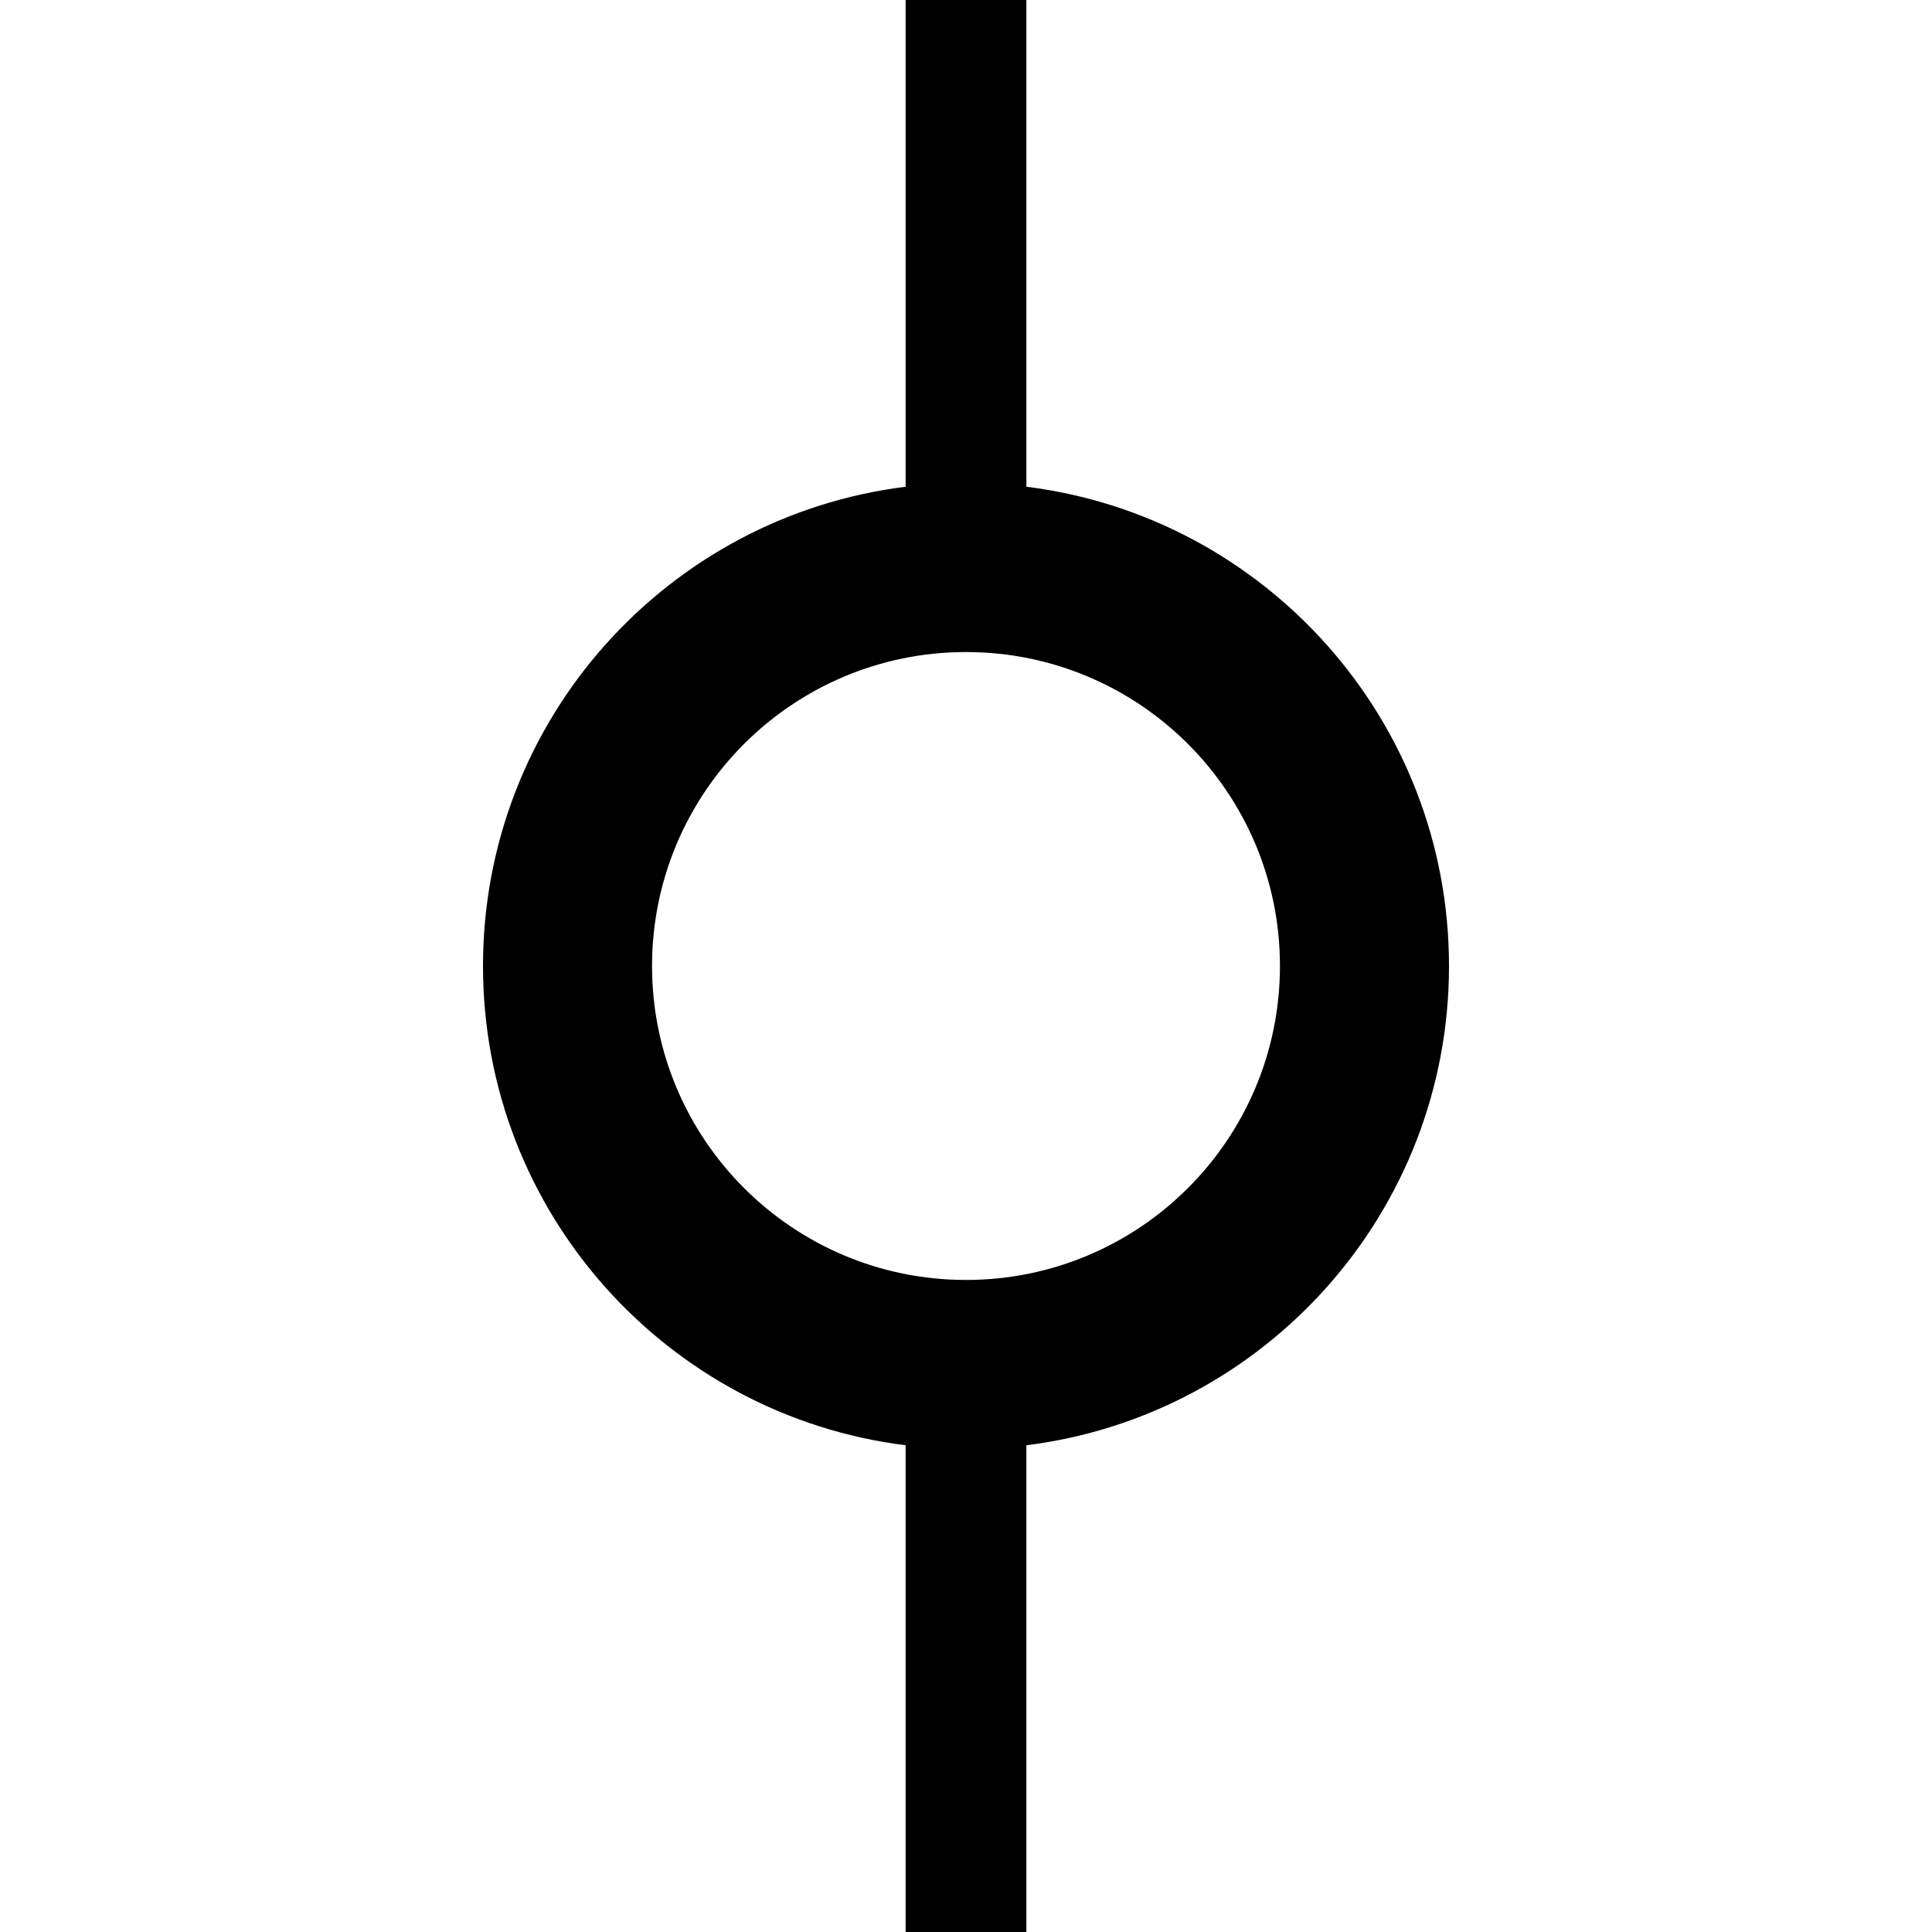
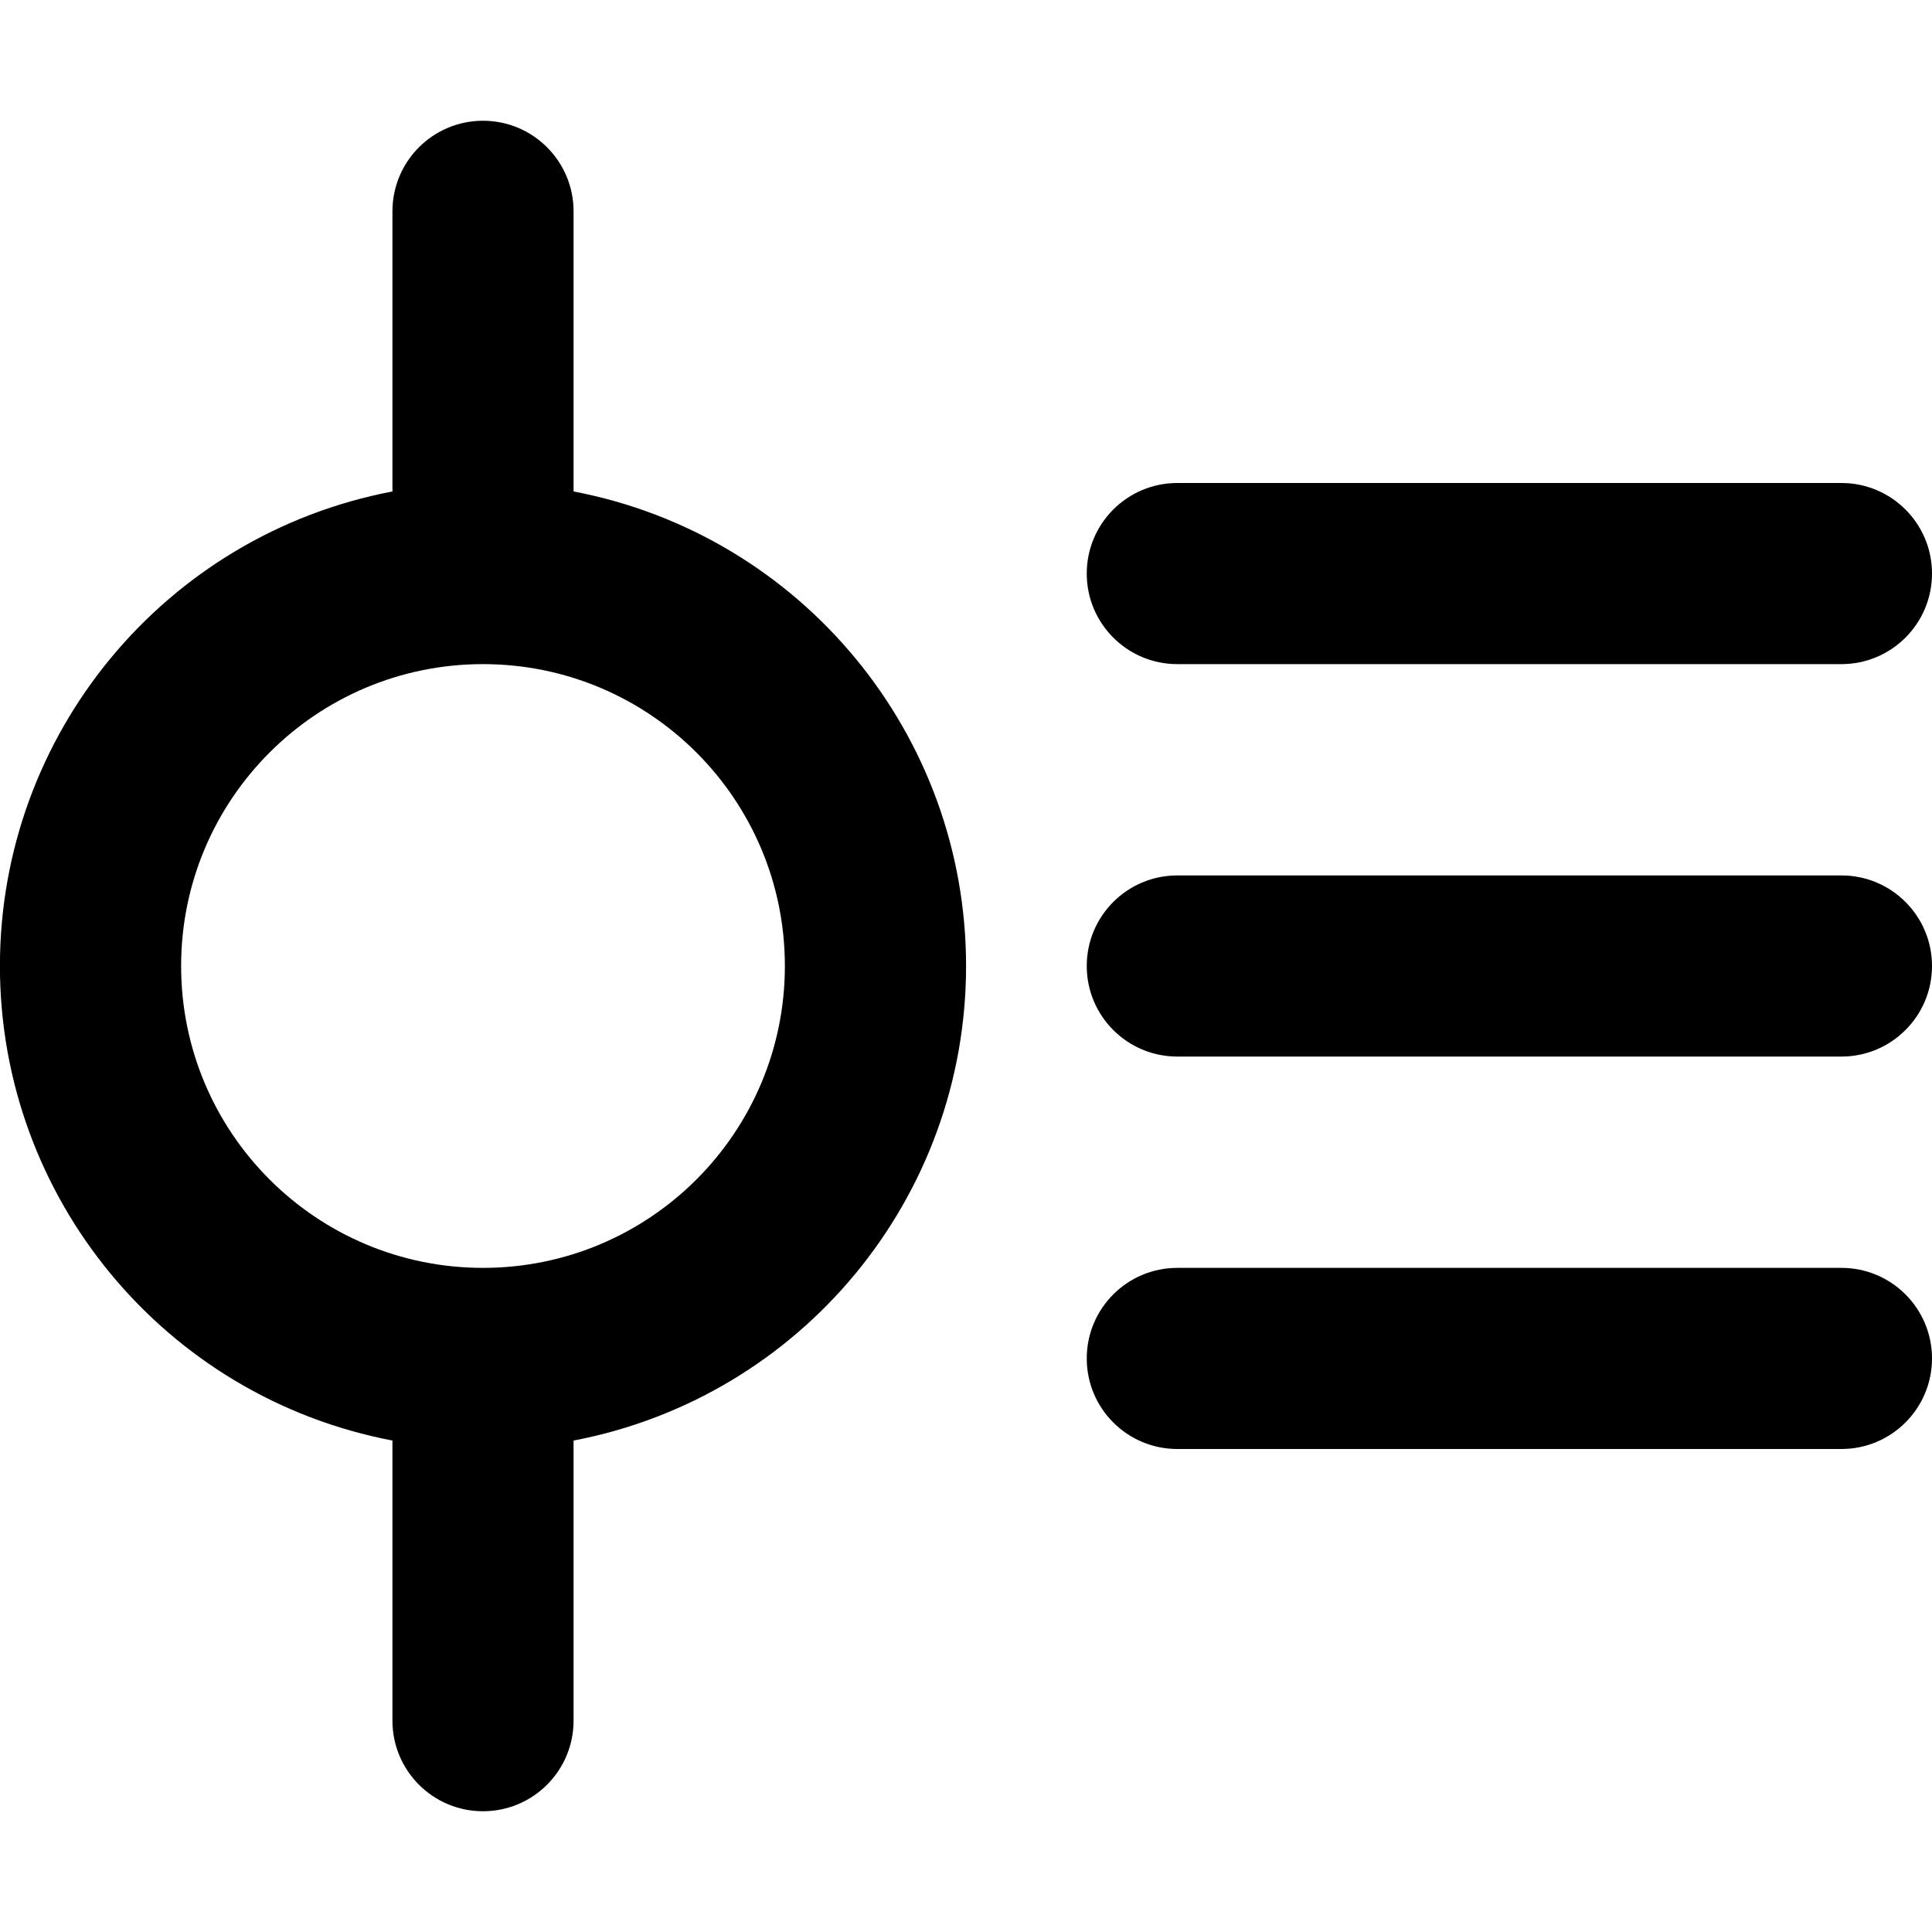
- <svg xmlns="http://www.w3.org/2000/svg" width="16" height="16" viewBox="0 0 16 16" fill="currentColor">
-   <path d="M7.5 0H8.5V4.031C10.473 4.277 12 5.96 12 8C12 10.04 10.473 11.723 8.5 11.969V16H7.5V11.969C5.527 11.723 4 10.04 4 8C4 5.96 5.527 4.277 7.5 4.031V0ZM8 10.6C9.436 10.6 10.6 9.436 10.6 8C10.6 6.564 9.436 5.4 8 5.4C6.564 5.4 5.4 6.564 5.4 8C5.4 9.436 6.564 10.6 8 10.6Z" />
+ <svg xmlns="http://www.w3.org/2000/svg" width="16" height="16" viewBox="0 0 16 16">
+   <path fill="currentColor" fill-rule="evenodd" d="M3.25 4.07V1.75a.75.75 0 0 1 1.5 0v2.32a4.001 4.001 0 0 1 0 7.86v2.32a.75.75 0 0 1-1.5 0v-2.32a4.001 4.001 0 0 1 0-7.86M4 10.5a2.5 2.5 0 1 0 0-5a2.5 2.5 0 0 0 0 5M9.75 4a.75.75 0 0 0 0 1.5h5.5a.75.75 0 0 0 0-1.5zm0 3.25a.75.75 0 0 0 0 1.5h5.5a.75.75 0 0 0 0-1.5zm-.75 4a.75.75 0 0 1 .75-.75h5.5a.75.75 0 0 1 0 1.5h-5.5a.75.75 0 0 1-.75-.75" clip-rule="evenodd" />
</svg>
